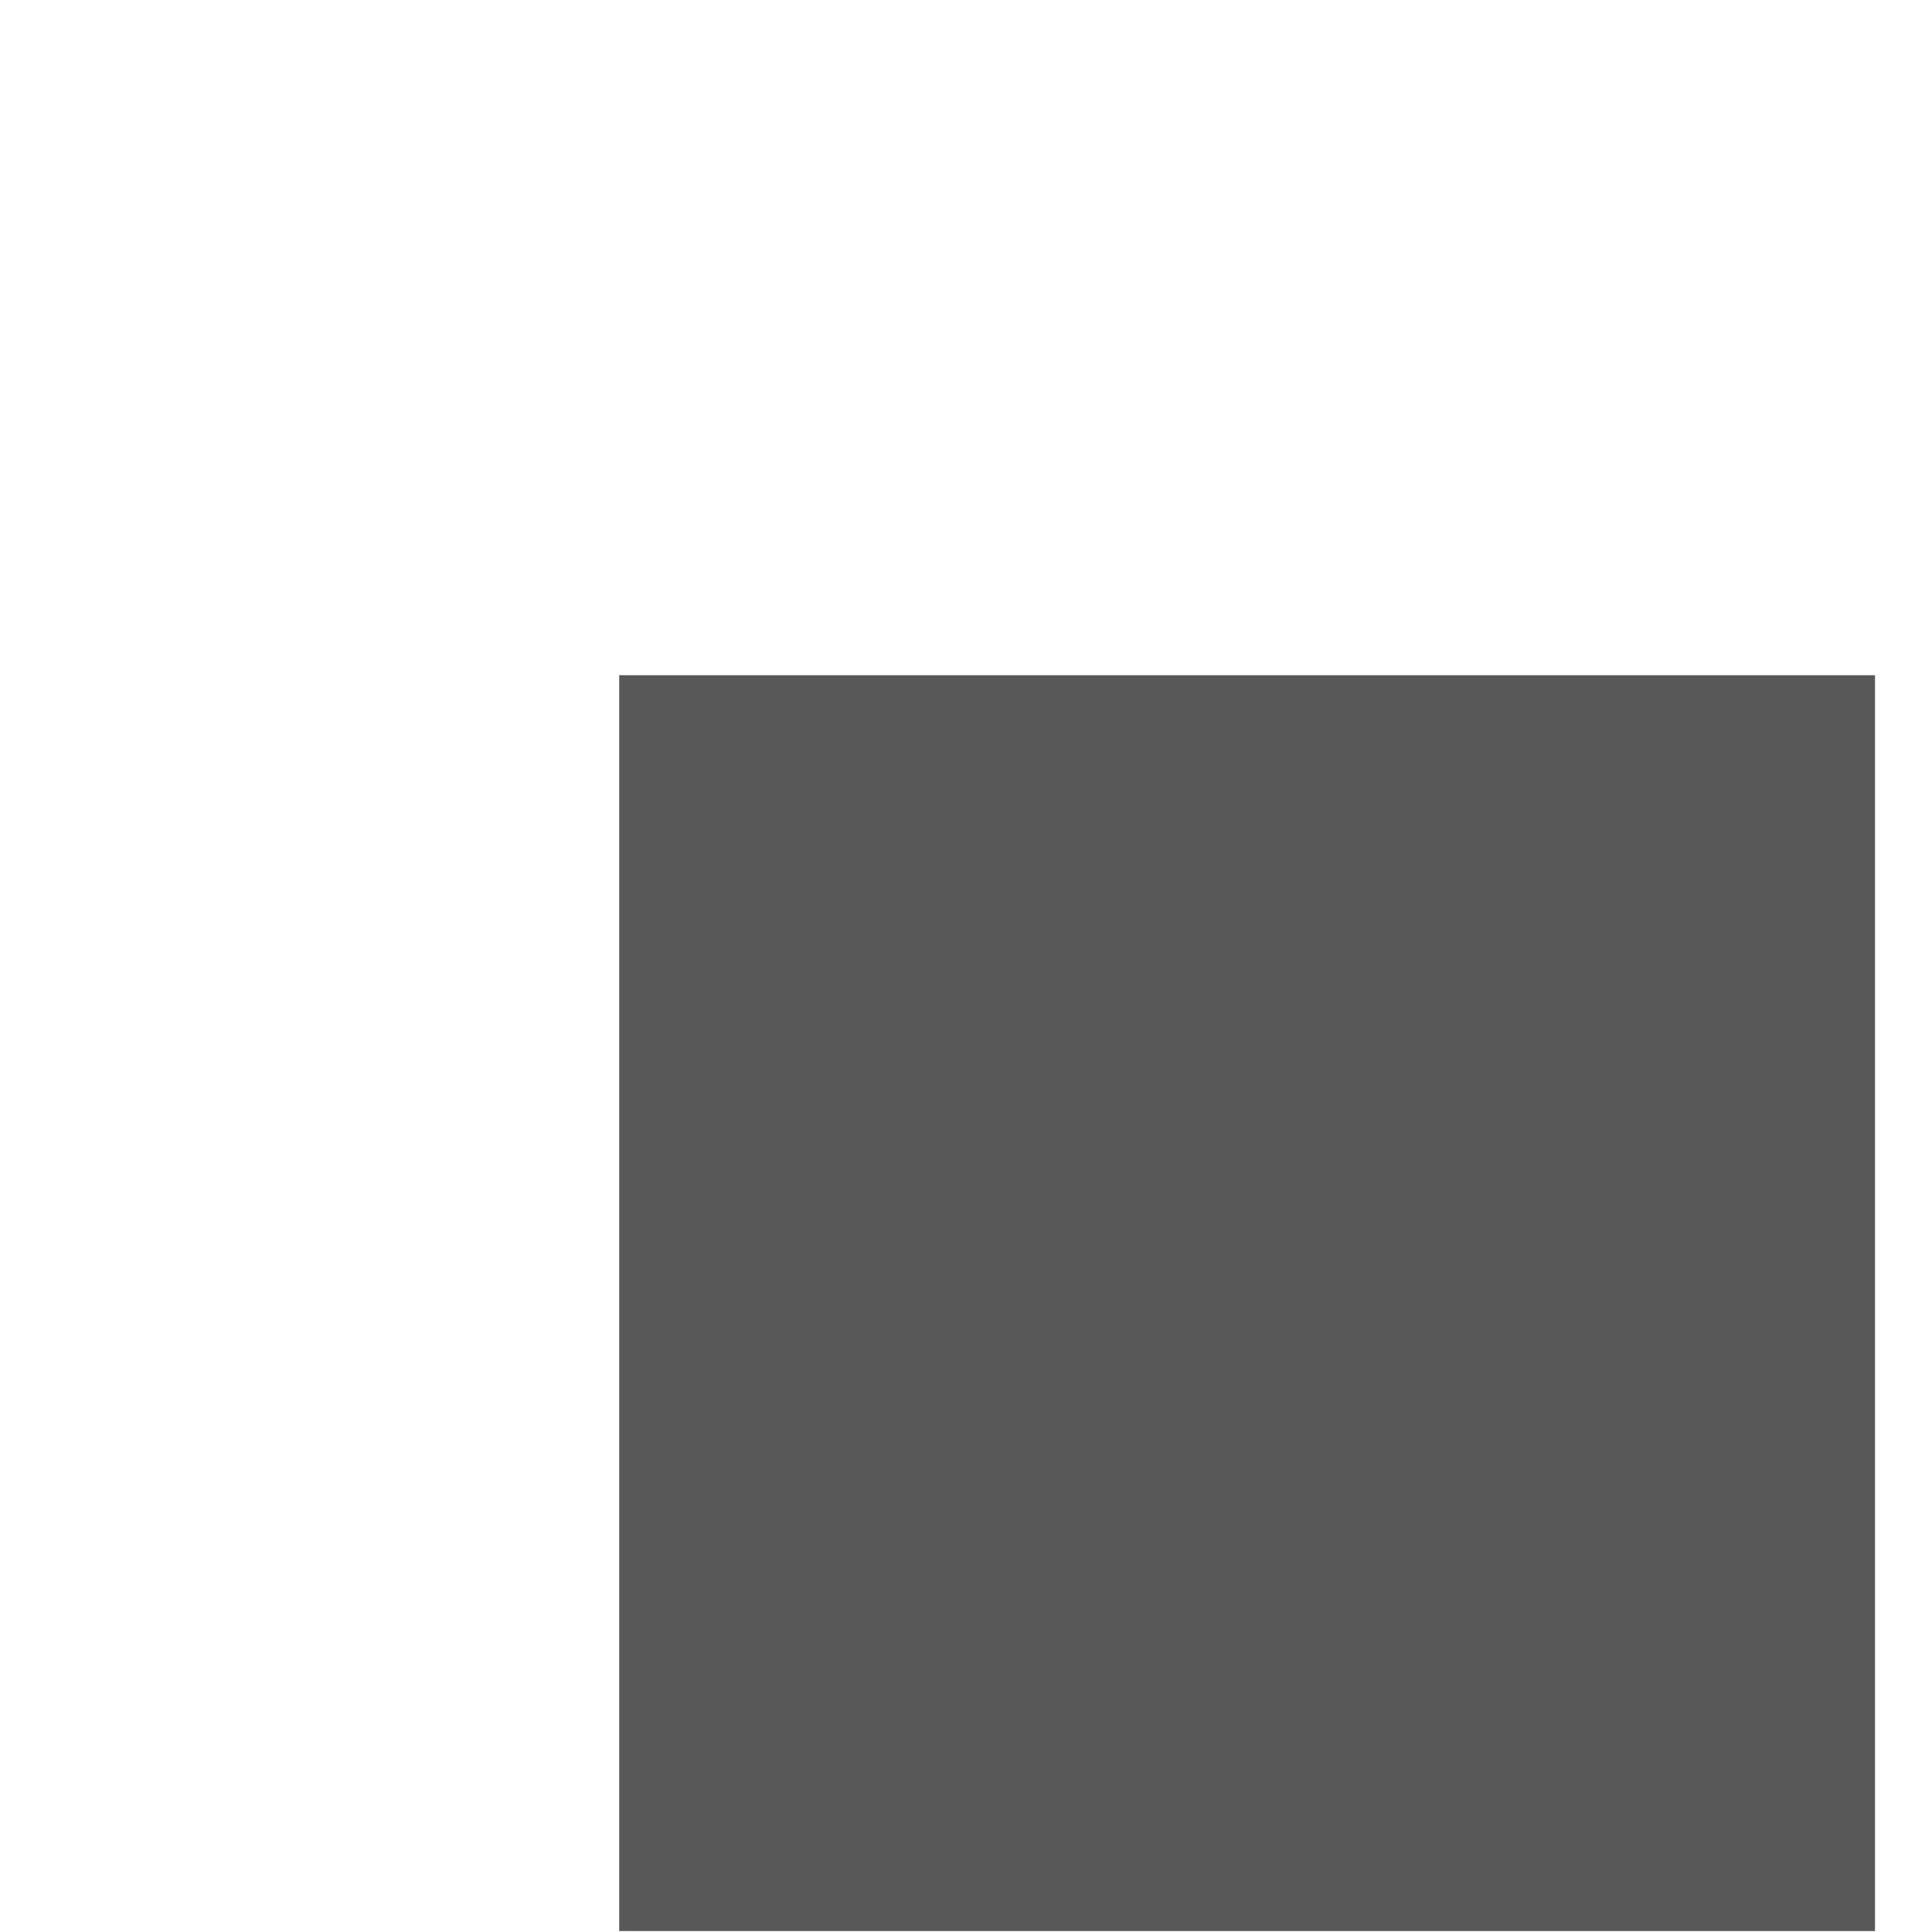
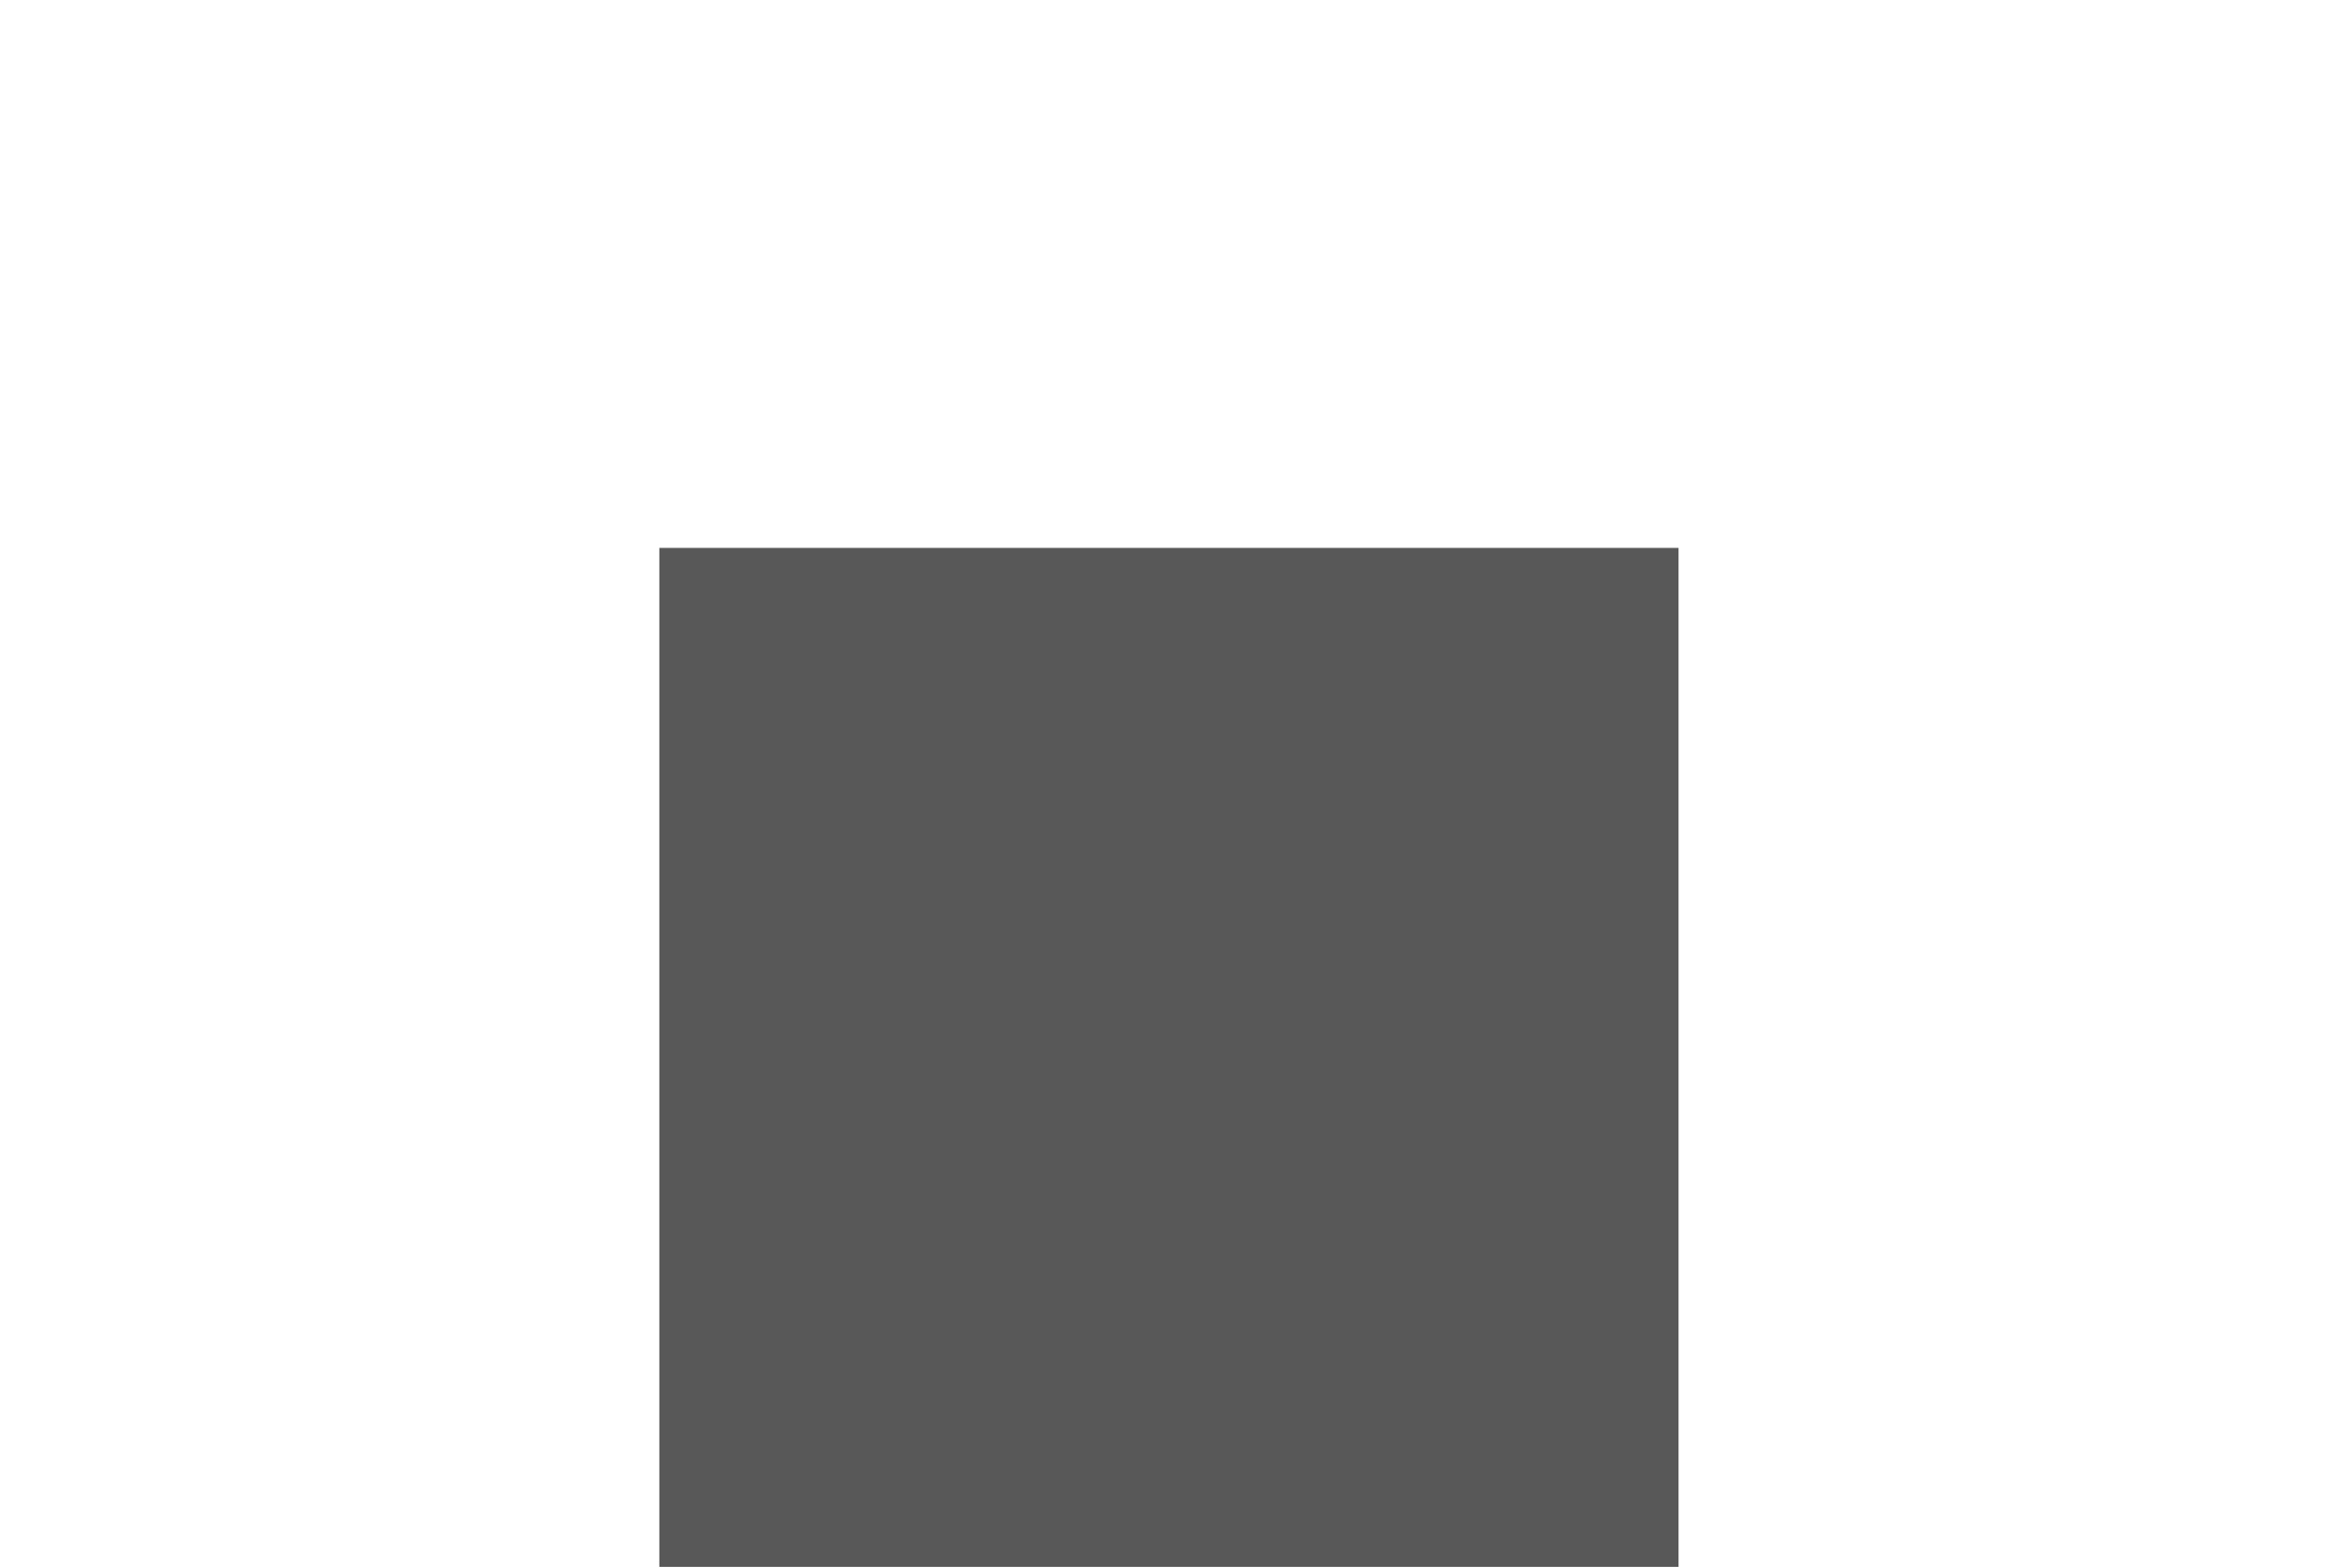
- <svg xmlns="http://www.w3.org/2000/svg" version="1.1" width="2px" height="2px">
-   <g transform="matrix(1 0 0 1 -11 -9 )">
-     <path d="M 0.641 0.699  L 1.941 0.699  L 1.941 1.999  L 0.641 1.999  L 0.641 0.699  Z " fill-rule="nonzero" fill="#595859" stroke="none" transform="matrix(1 0 0 1 11 9 )" />
+ <svg xmlns="http://www.w3.org/2000/svg" version="1.1" width="3px" height="2px">
+   <g transform="matrix(1 0 0 1 -8 -9 )">
+     <path d="M 0.841 0.699  L 2.141 0.699  L 2.141 1.999  L 0.841 1.999  L 0.841 0.699  Z " fill-rule="nonzero" fill="#595859" stroke="none" transform="matrix(1 0 0 1 8 9 )" />
  </g>
</svg>
